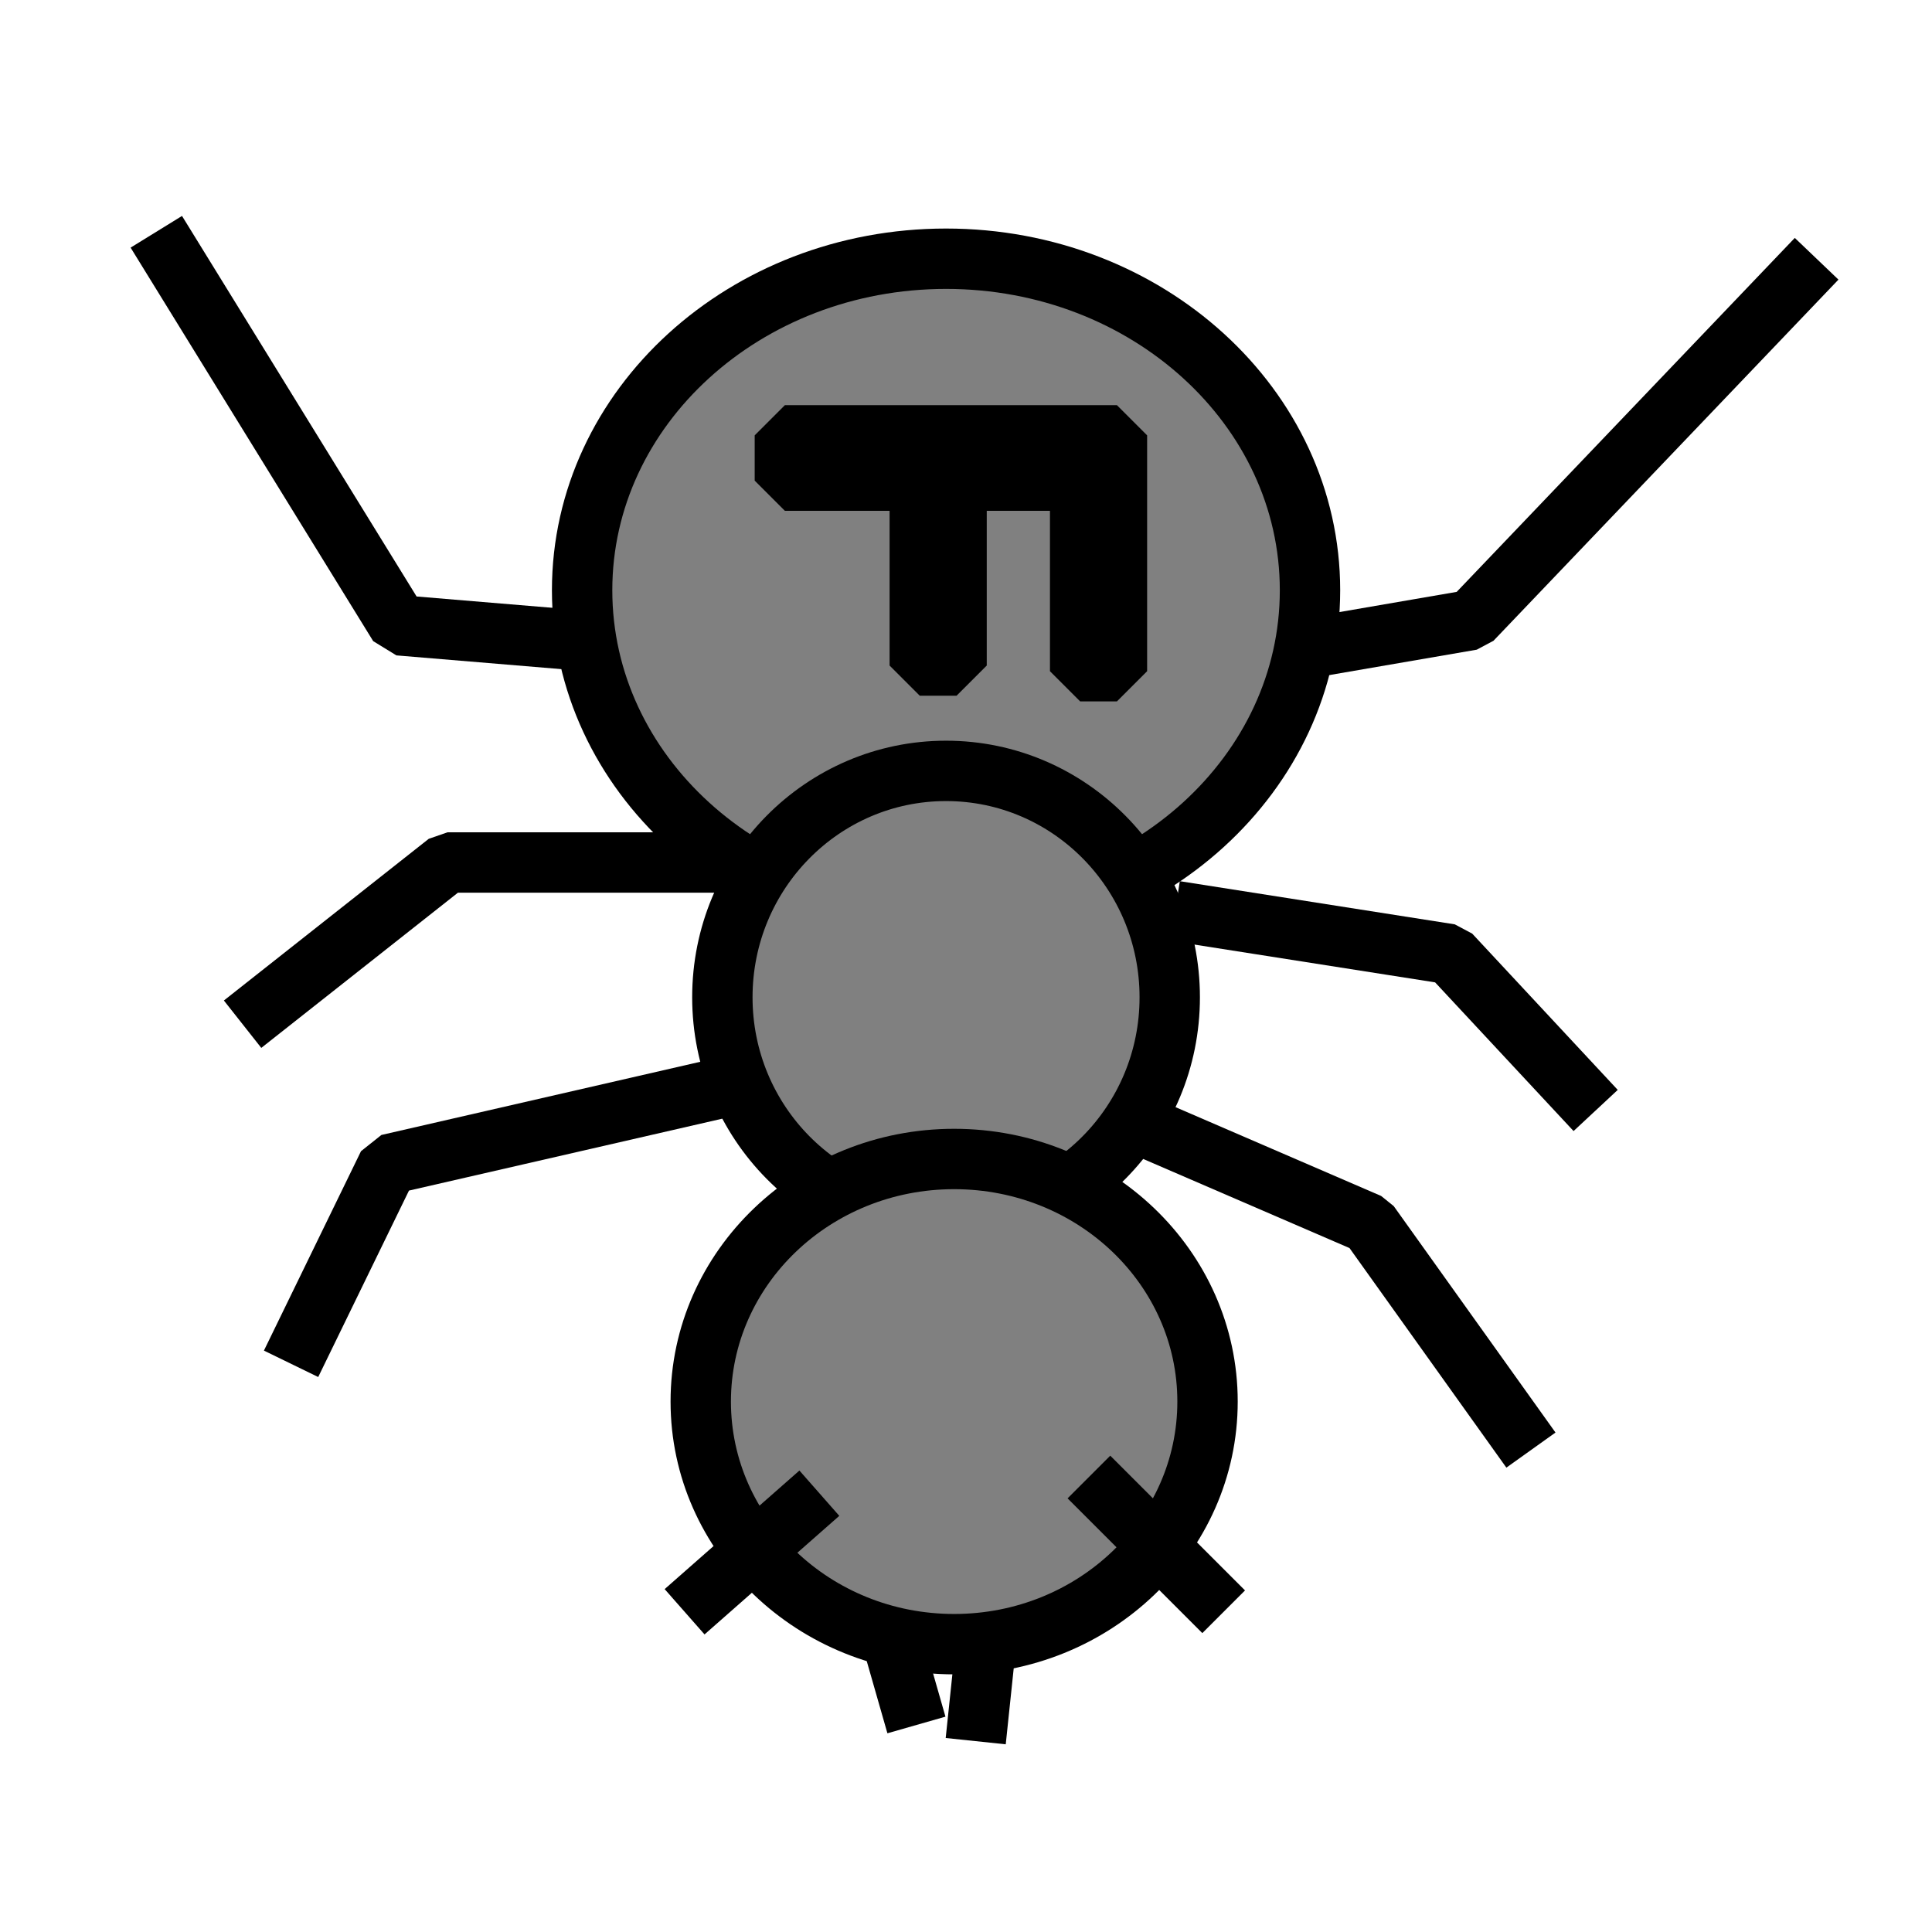
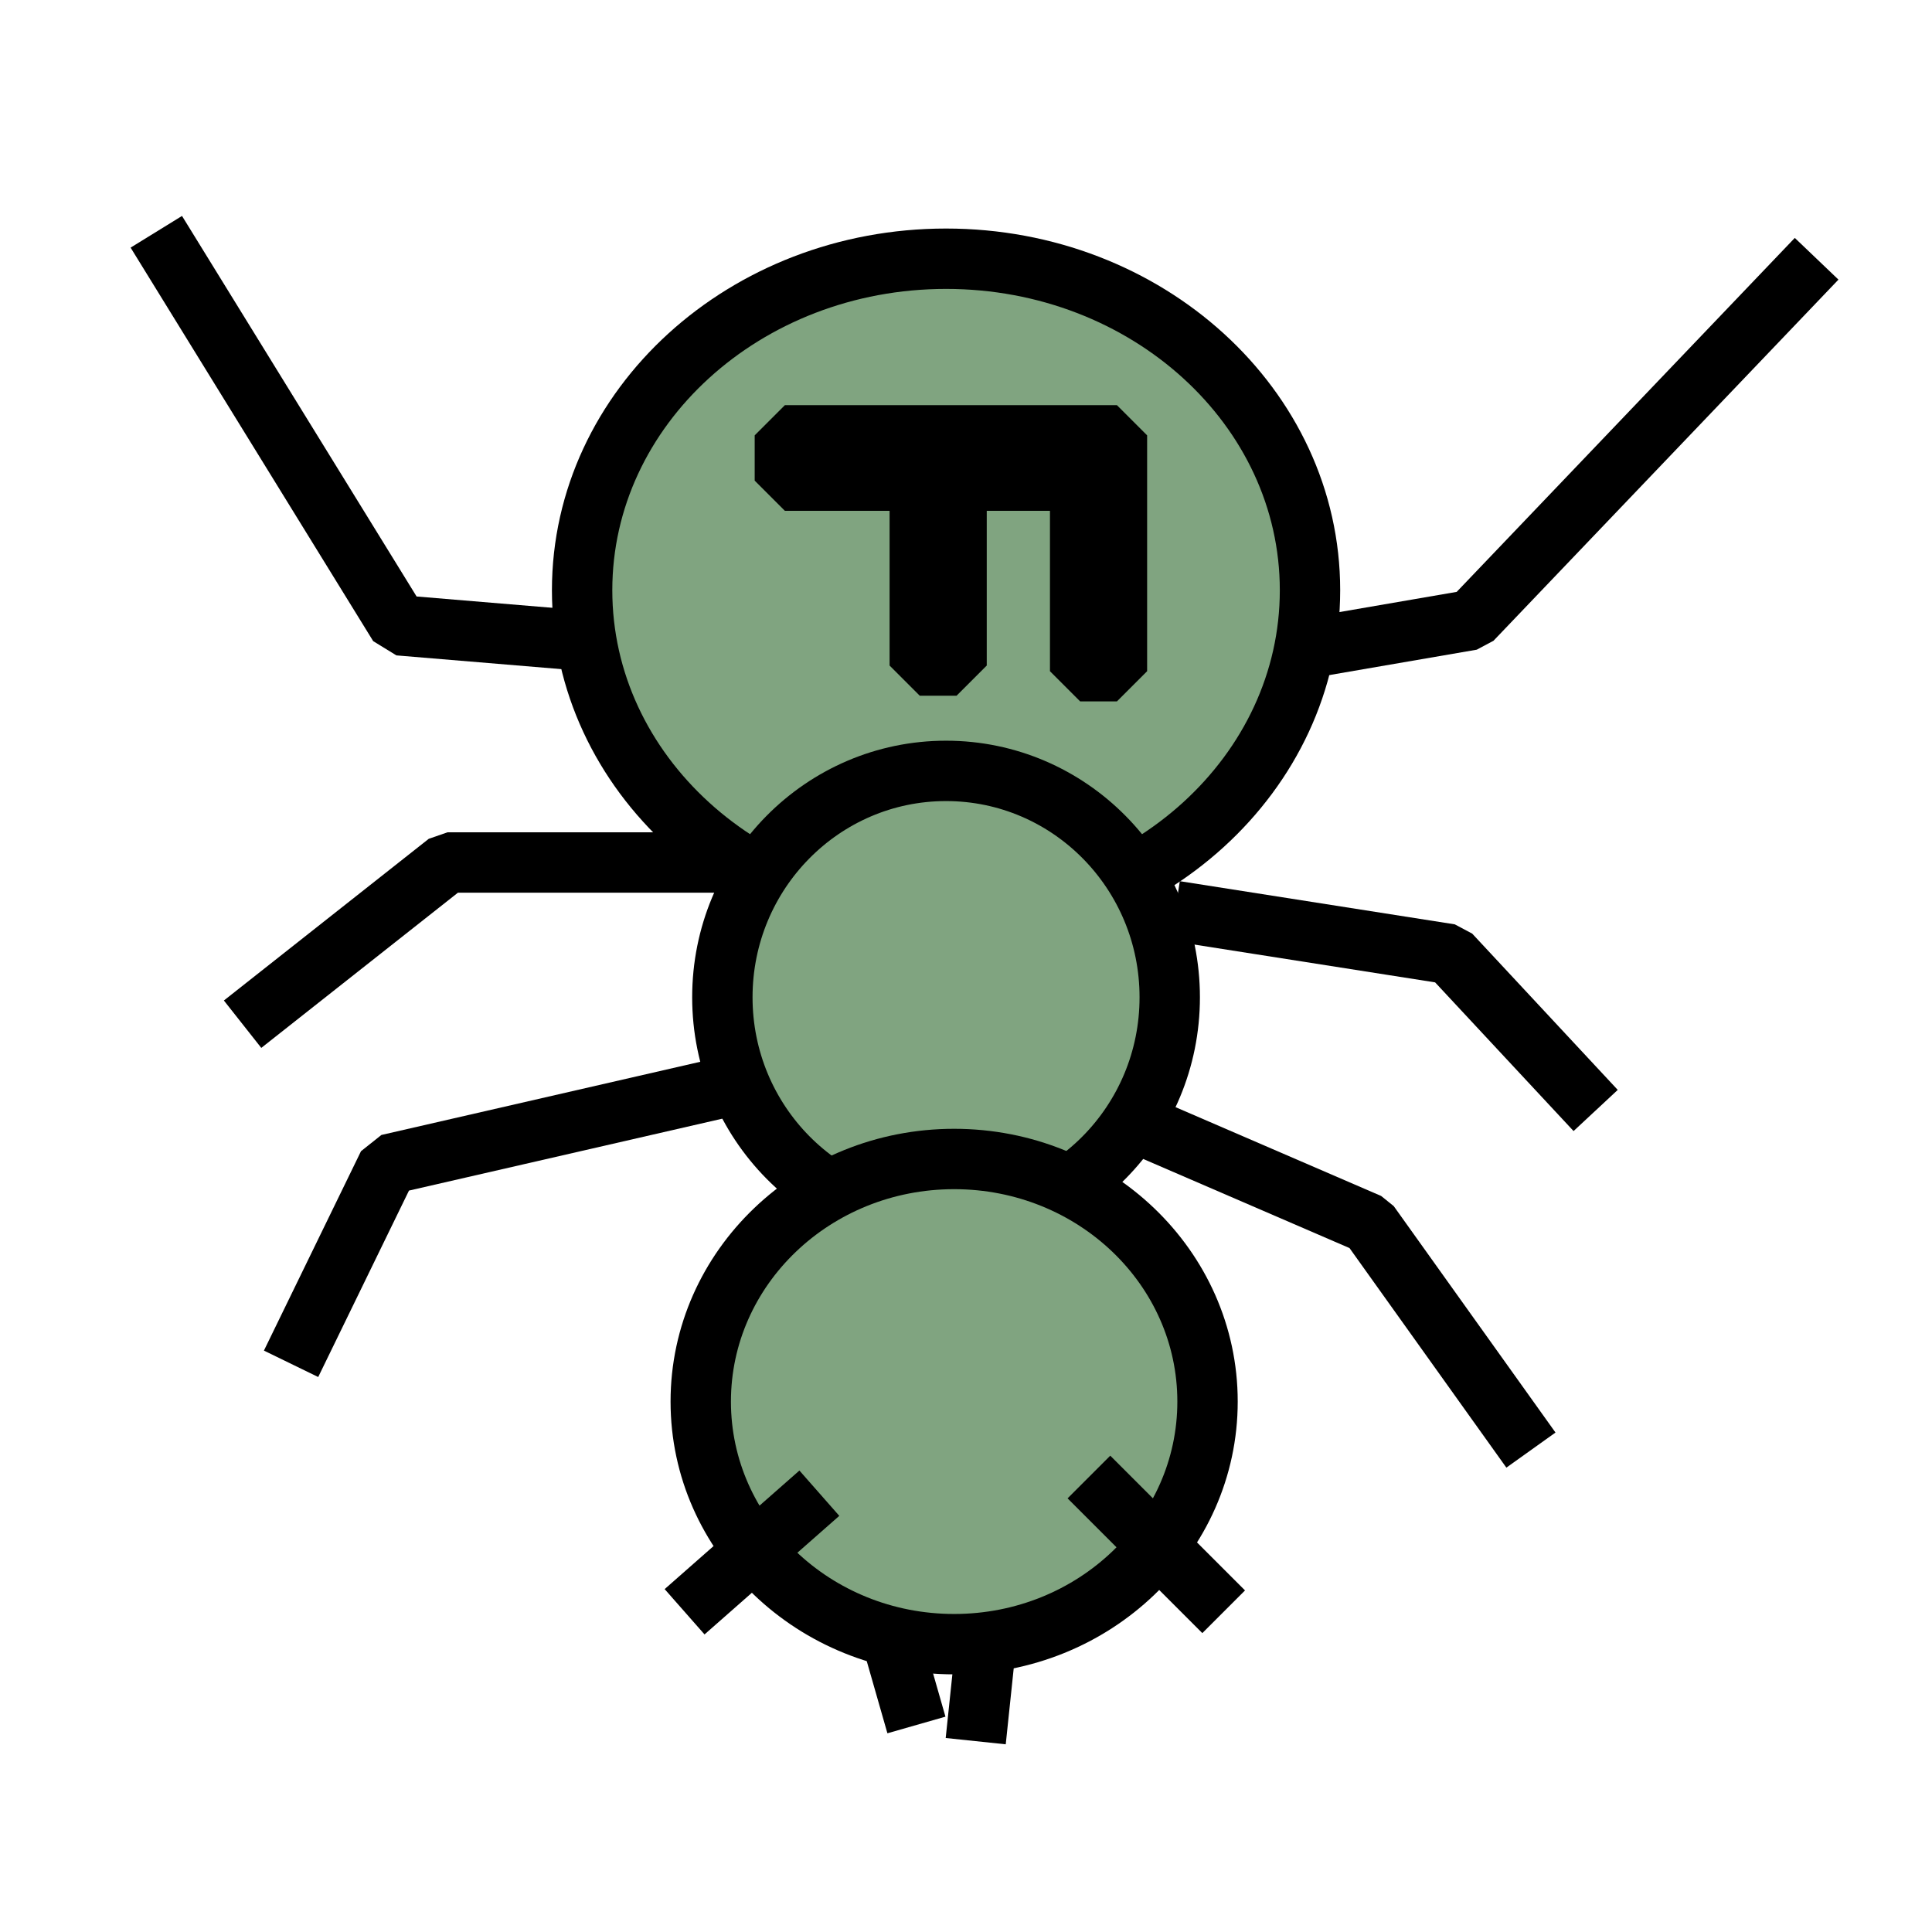
<svg xmlns="http://www.w3.org/2000/svg" id="svg2" height="32" width="32" version="1.0">
  <g id="layer1" stroke="#000" stroke-width="1px" stroke-linejoin="bevel" stroke-linecap="butt" fill="none" transform="rotate(90,16,16)">
-     <path id="path1" d="M27.054,13.741c0,3.329-2.458,6.028-5.492,6.028-3.033,0-5.491-2.699-5.491-6.028s2.458-6.028,5.491-6.028c3.034,0,5.492,2.699,5.492,6.028z" transform="translate(-11.78571,2.589285)" fill="#808080" />
+     <path id="path1" d="M27.054,13.741c0,3.329-2.458,6.028-5.492,6.028-3.033,0-5.491-2.699-5.491-6.028s2.458-6.028,5.491-6.028c3.034,0,5.492,2.699,5.492,6.028z" transform="translate(-11.78571,2.589285)" fill="#80a480" />
    <path id="path2" d="M24.018,6.643l-3.75,2.679-1.697,3.929" />
-     <path id="path3" d="M32.054,16.509c0,2.046-1.679,3.705-3.75,3.705s-3.75-1.659-3.75-3.705,1.679-3.705,3.75-3.705,3.75,1.659,3.75,3.705z" transform="translate(-11.78571,-0.178571)" fill="#808080" />
-     <path id="path4" d="M28.661,17c0,2.318-1.799,4.197-4.018,4.197s-4.018-1.879-4.018-4.197,1.799-4.197,4.018-4.197,4.018,1.879,4.018,4.197z" transform="translate(-1.428571,-0.803571)" fill="#808080" />
+     <path id="path3" d="M32.054,16.509c0,2.046-1.679,3.705-3.75,3.705s-3.75-1.659-3.75-3.705,1.679-3.705,3.75-3.705,3.75,1.659,3.75,3.705z" transform="translate(-11.78571,-0.178571)" fill="#80a480" />
+     <path id="path4" d="M28.661,17c0,2.318-1.799,4.197-4.018,4.197s-4.018-1.879-4.018-4.197,1.799-4.197,4.018-4.197,4.018,1.879,4.018,4.197z" transform="translate(-1.428571,-0.803571)" fill="#80a480" />
    <path id="path5" d="M4.286,1.911l5.982,5.714,0.446,2.589" />
    <path id="path6" d="M18.393,5.571l-2.589,2.411-0.715,4.554" />
    <path id="path7" d="M10.625,22.179l-0.268,3.214-6.518,4.018" />
    <path id="path8" d="M14.286,19.768v4.821l2.678,3.393" />
    <path id="path9" d="M18.036,20.125l1.25,5.446,3.303,1.608" />
    <path id="path10" d="M24.464,13.964l2.232-2.232" />
    <path id="path11" d="M24.732,18.429l1.964,2.232" />
    <path id="path12" stroke-linejoin="miter" d="M27.143,15.661l1.696,0.178" />
    <path id="path13" stroke-linejoin="miter" d="M28.571,16.821l-1.25,0.358" />
    <text x="9.0" y="19.0" font-family="Arial" font-size="8" fill="#000" text-anchor="middle" alignment-baseline="middle">F</text>
  </g>
</svg>
